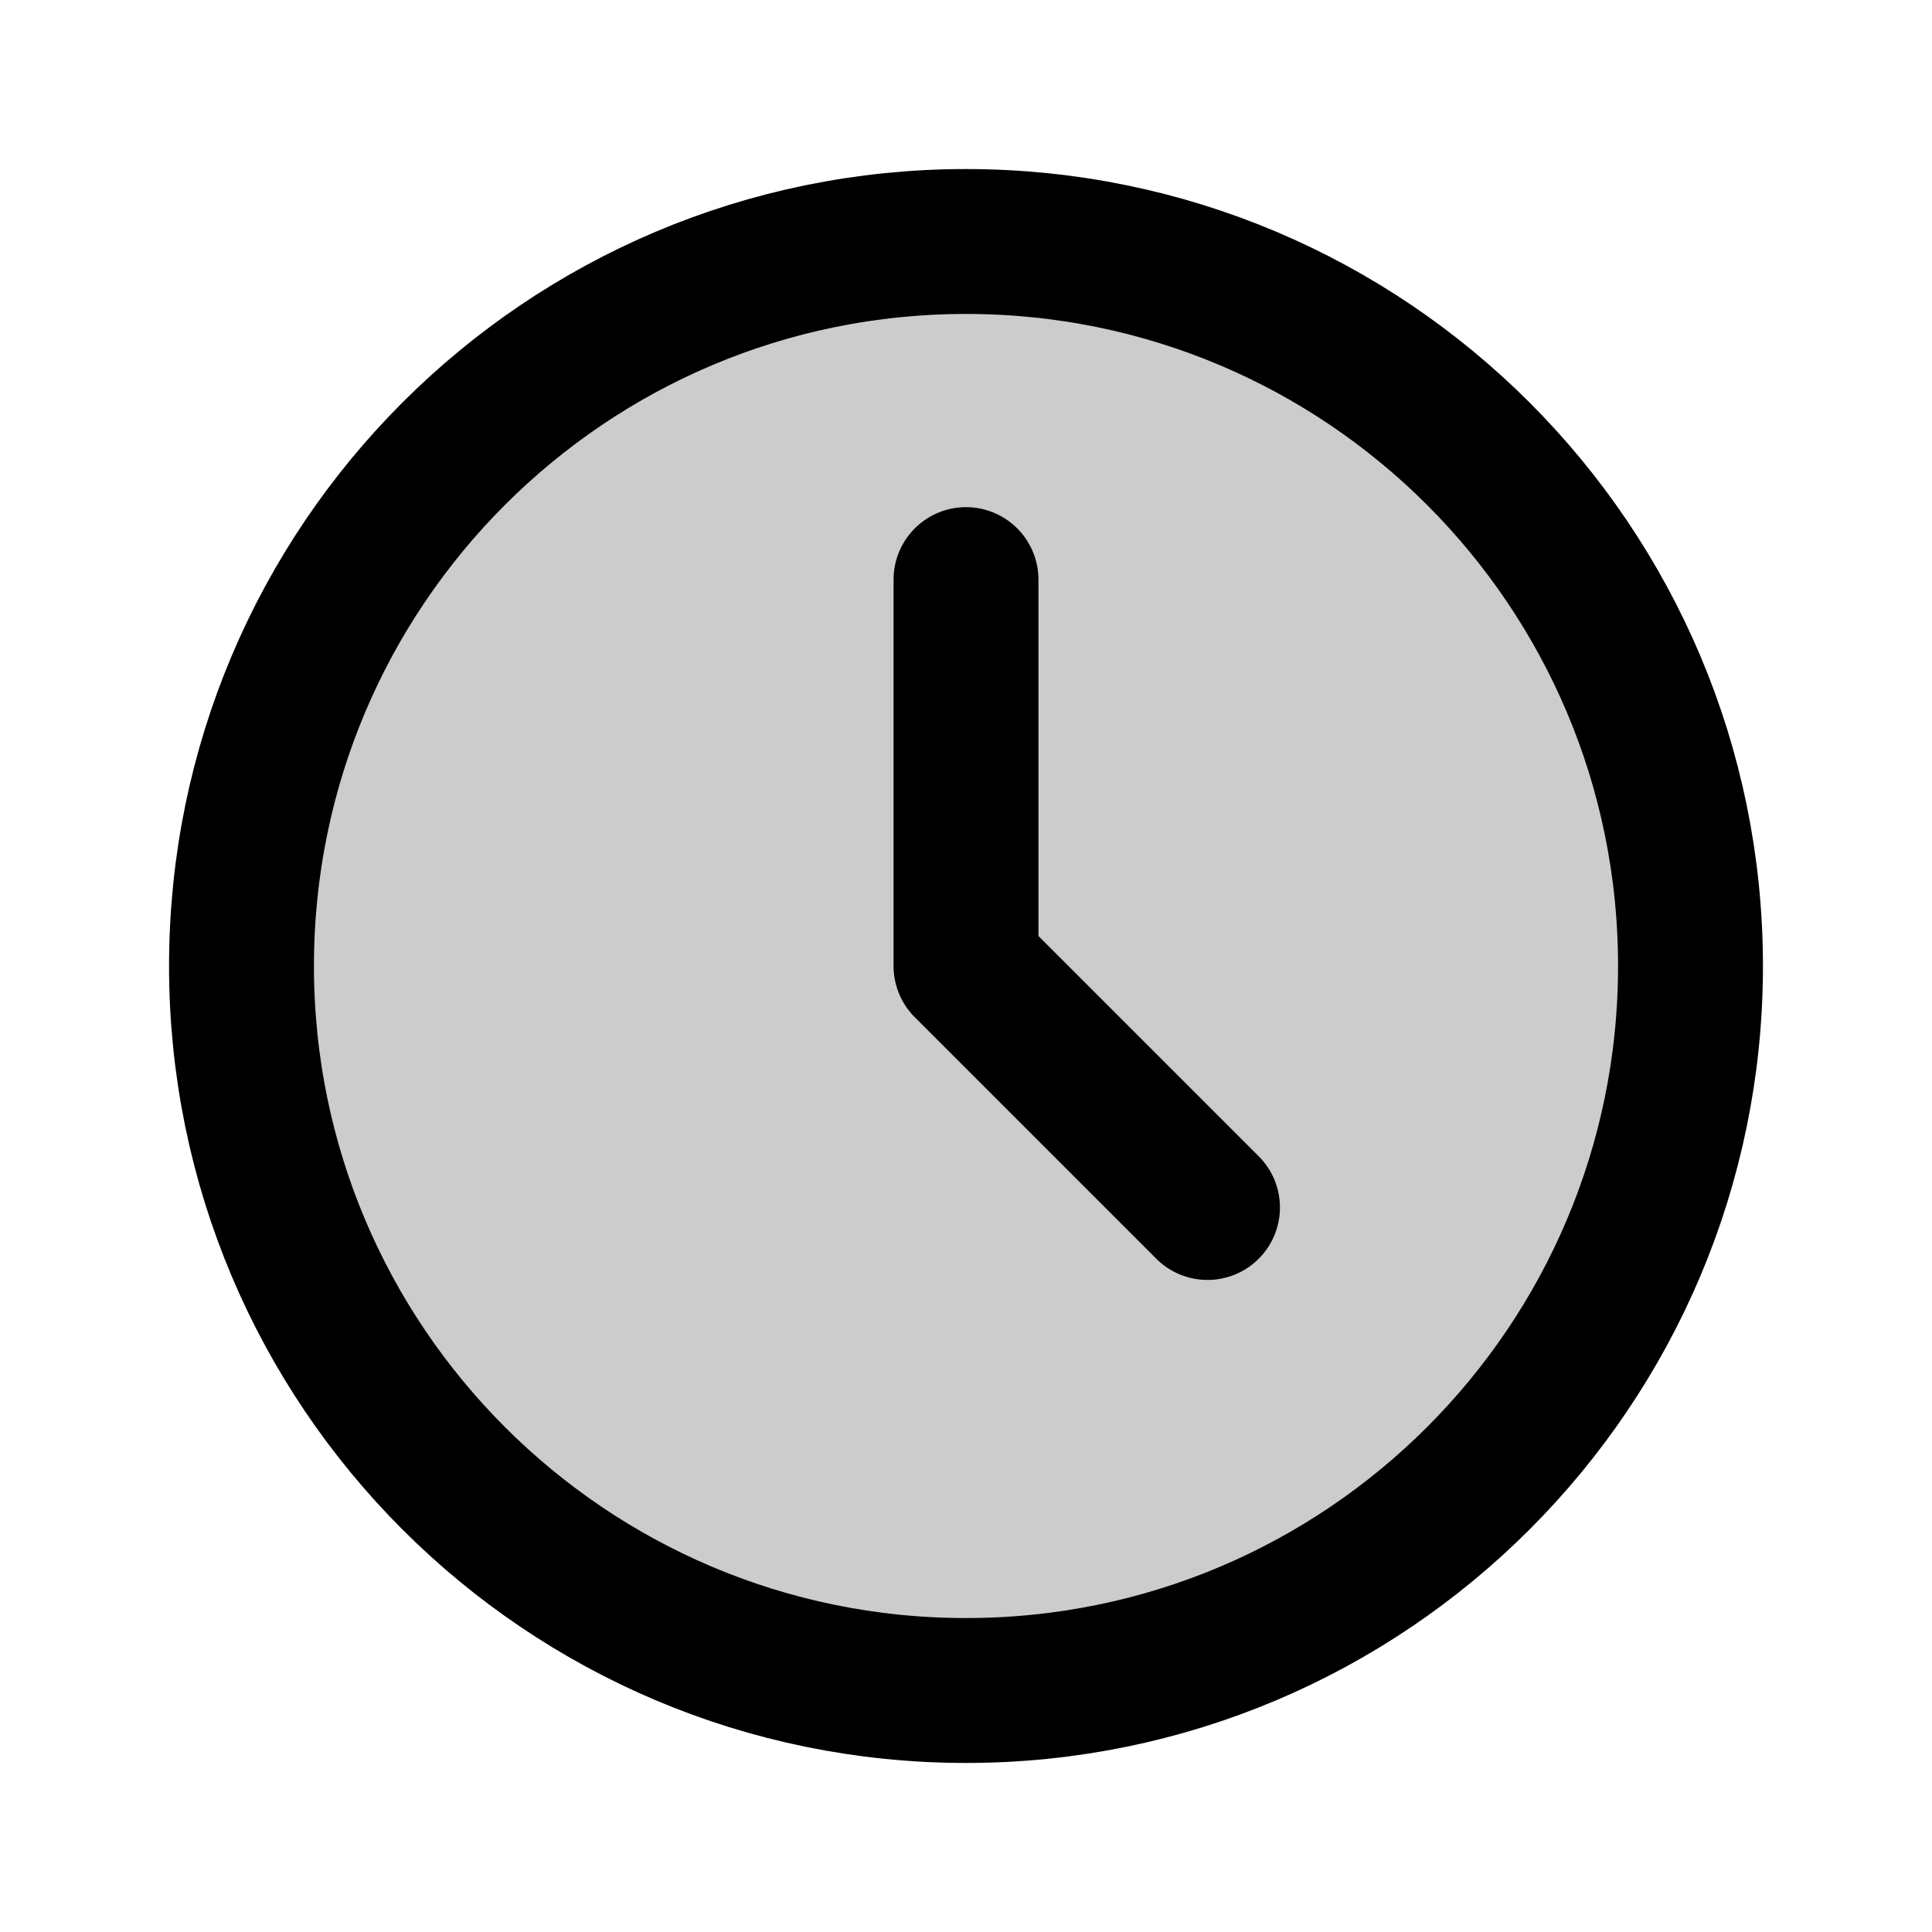
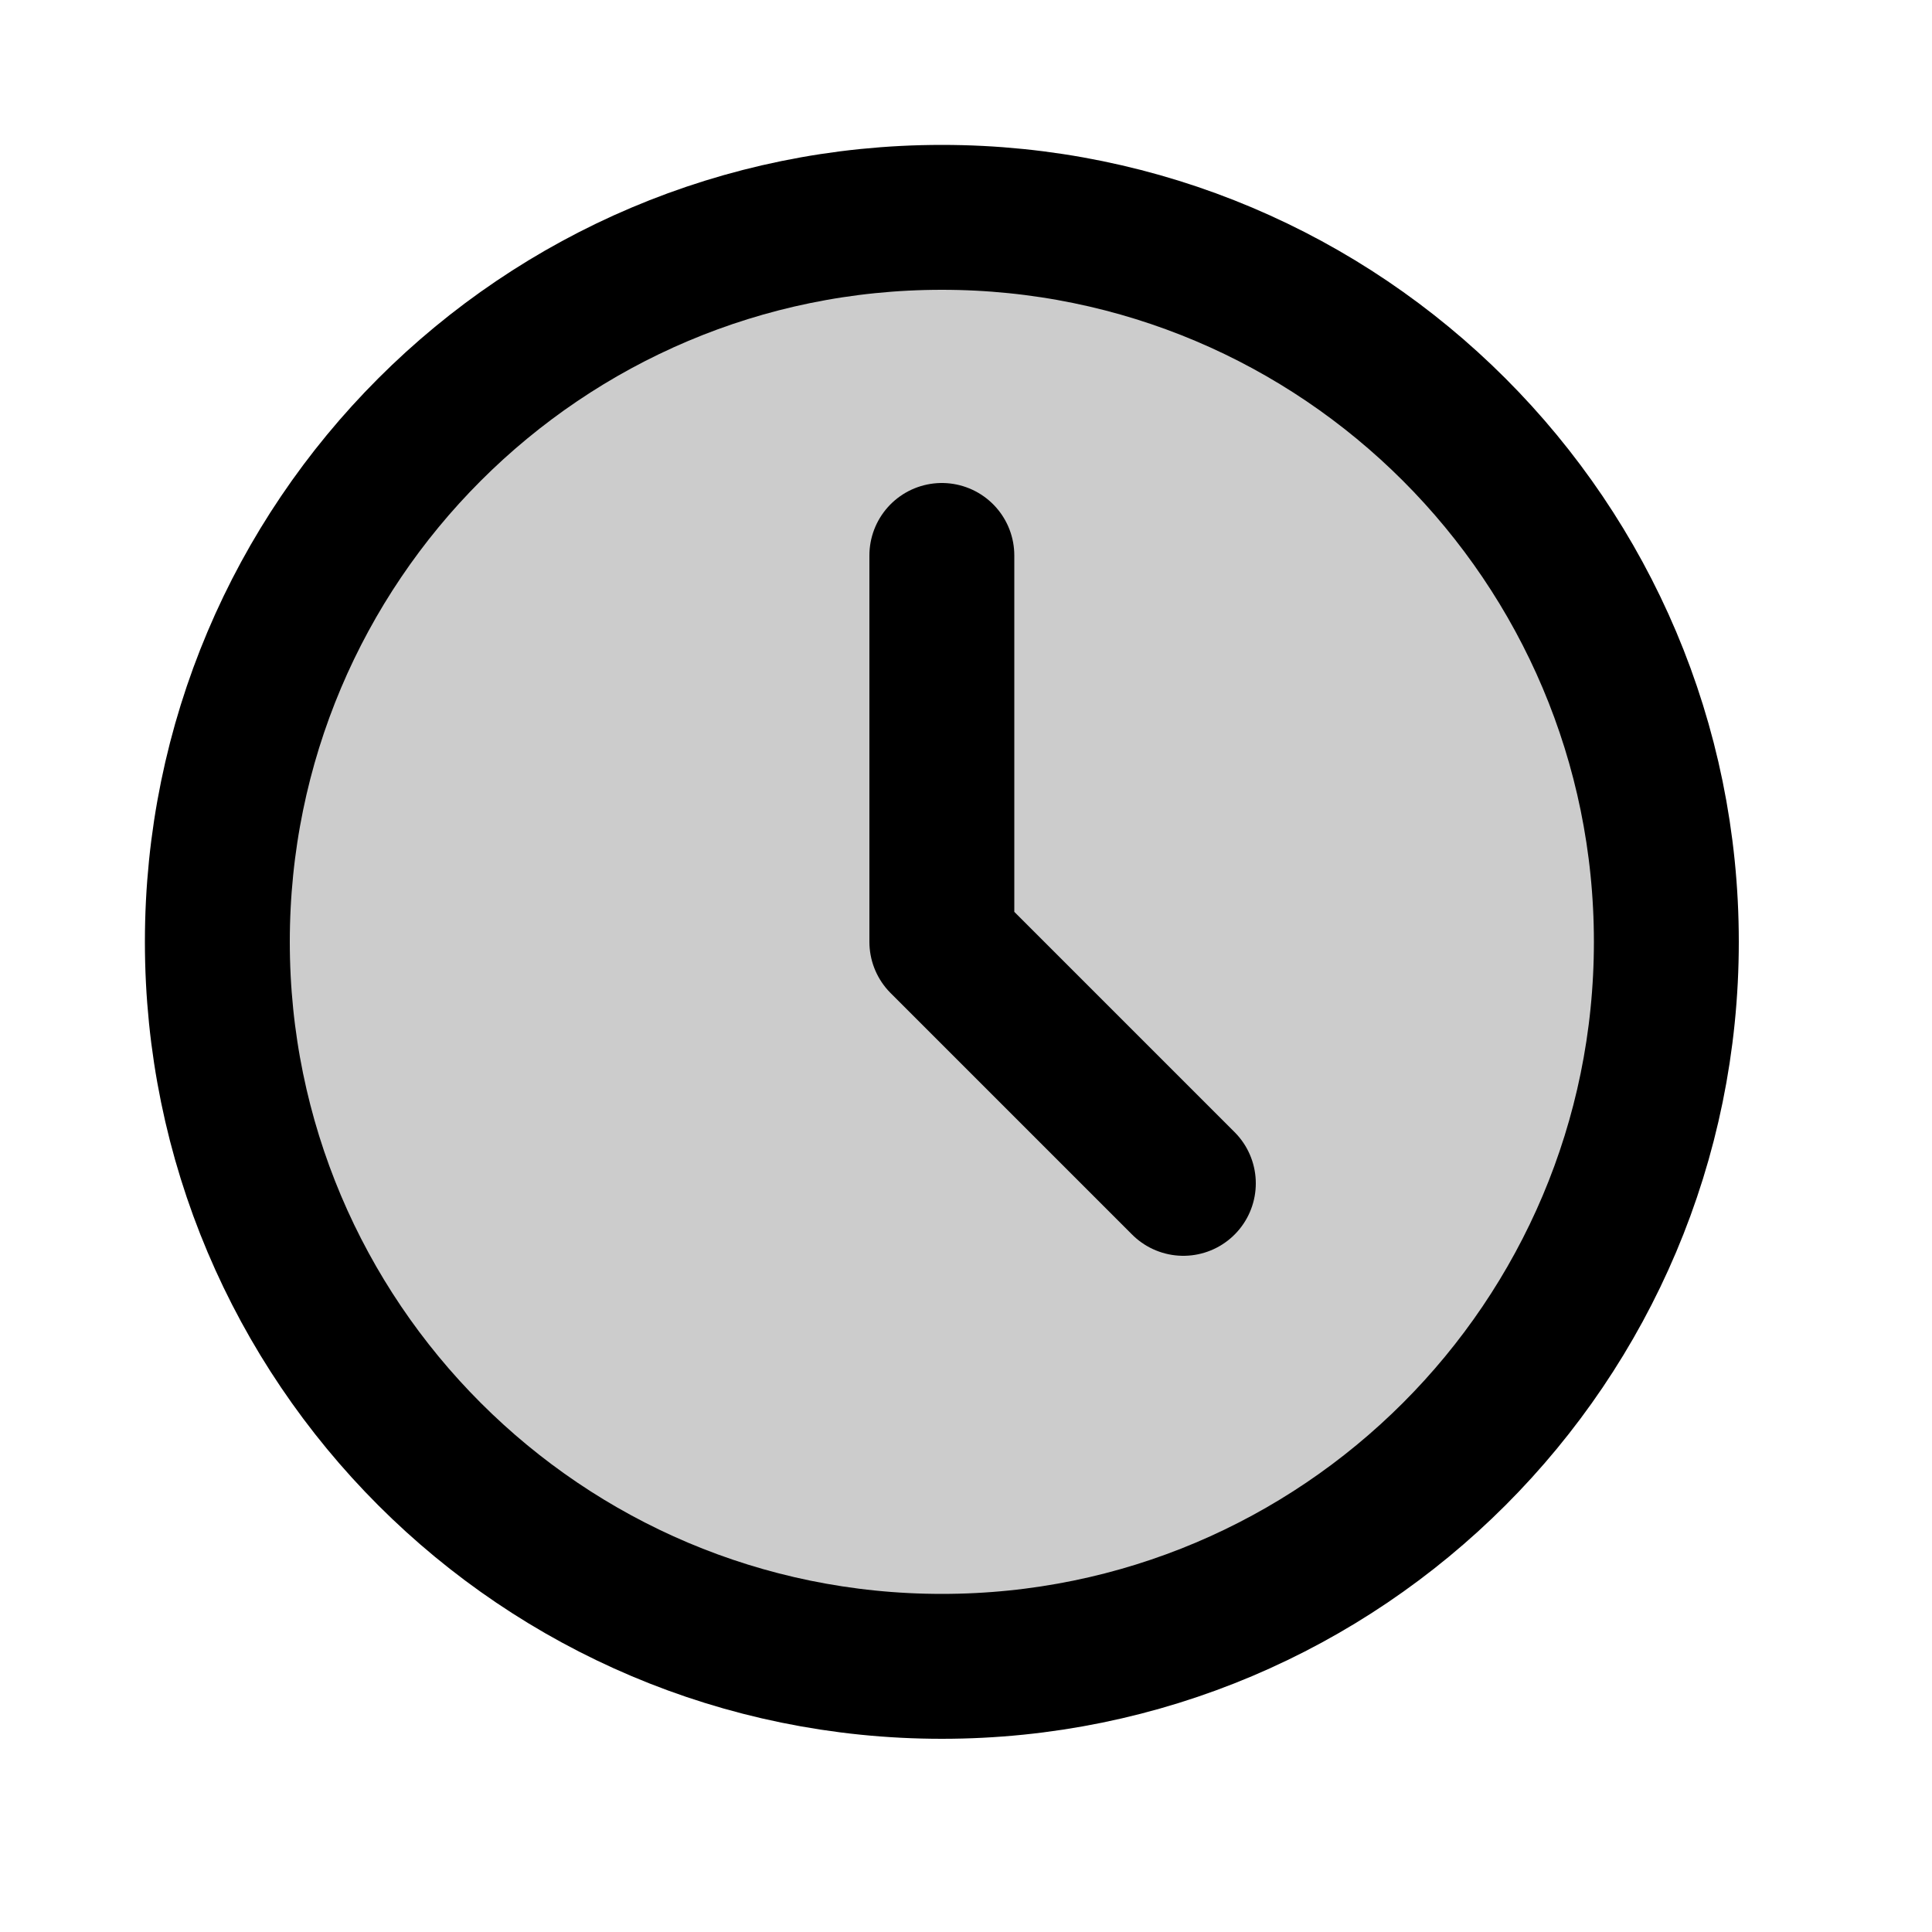
<svg xmlns="http://www.w3.org/2000/svg" width="20" height="20" fill="none" viewBox="0 0 20 20">
-   <path fill="currentColor" fill-opacity=".2" stroke="currentColor" stroke-linecap="round" stroke-linejoin="round" stroke-width="1.5" d="M2.5 10a7.5 7.5 0 1 0 15 0 7.5 7.5 0 0 0-15 0Z" />
-   <path stroke="currentColor" stroke-linecap="round" stroke-linejoin="round" stroke-width="1.5" d="M10 6v4l2.5 2.5" />
+   <path fill="currentColor" fill-opacity=".2" stroke="currentColor" stroke-linecap="round" stroke-linejoin="round" stroke-width="1.5" d="M2.25 9.75a7.5 7.5 0 1 0 15 0 7.5 7.5 0 0 0-15 0Z" />
+   <path stroke="currentColor" stroke-linecap="round" stroke-linejoin="round" stroke-width="1.5" d="M9.75 5.75v4l2.5 2.5" />
</svg>
